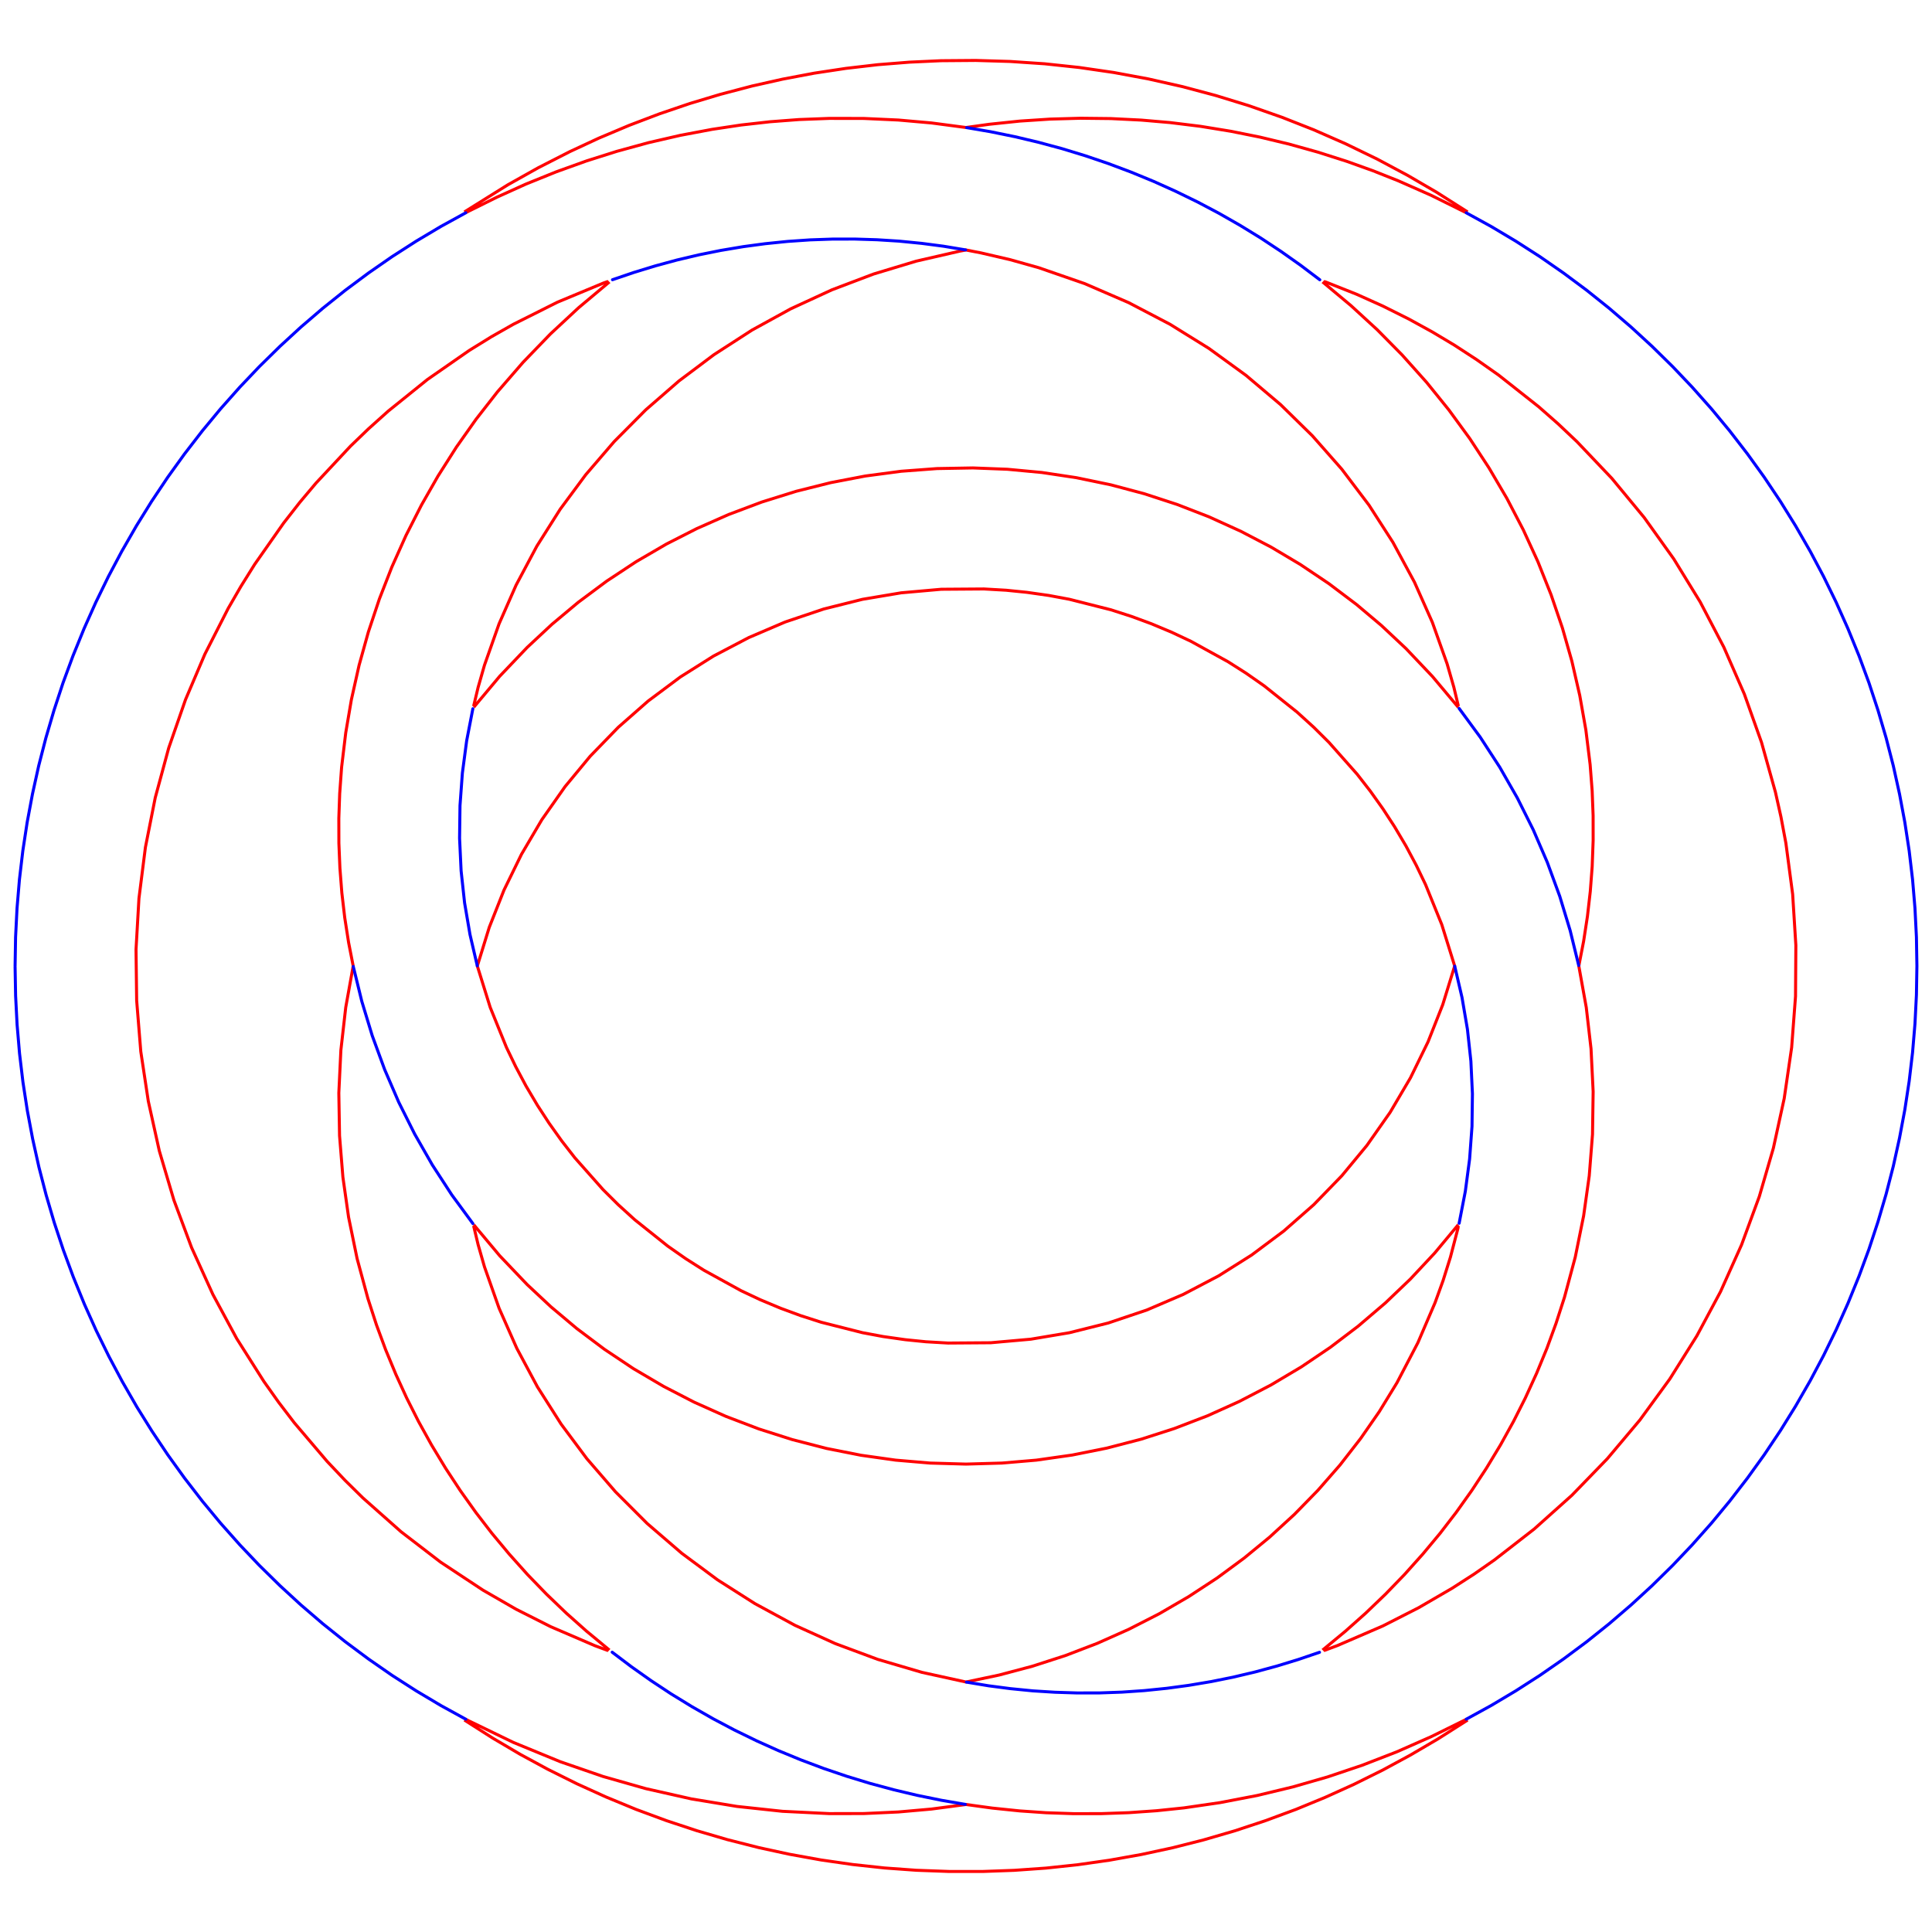
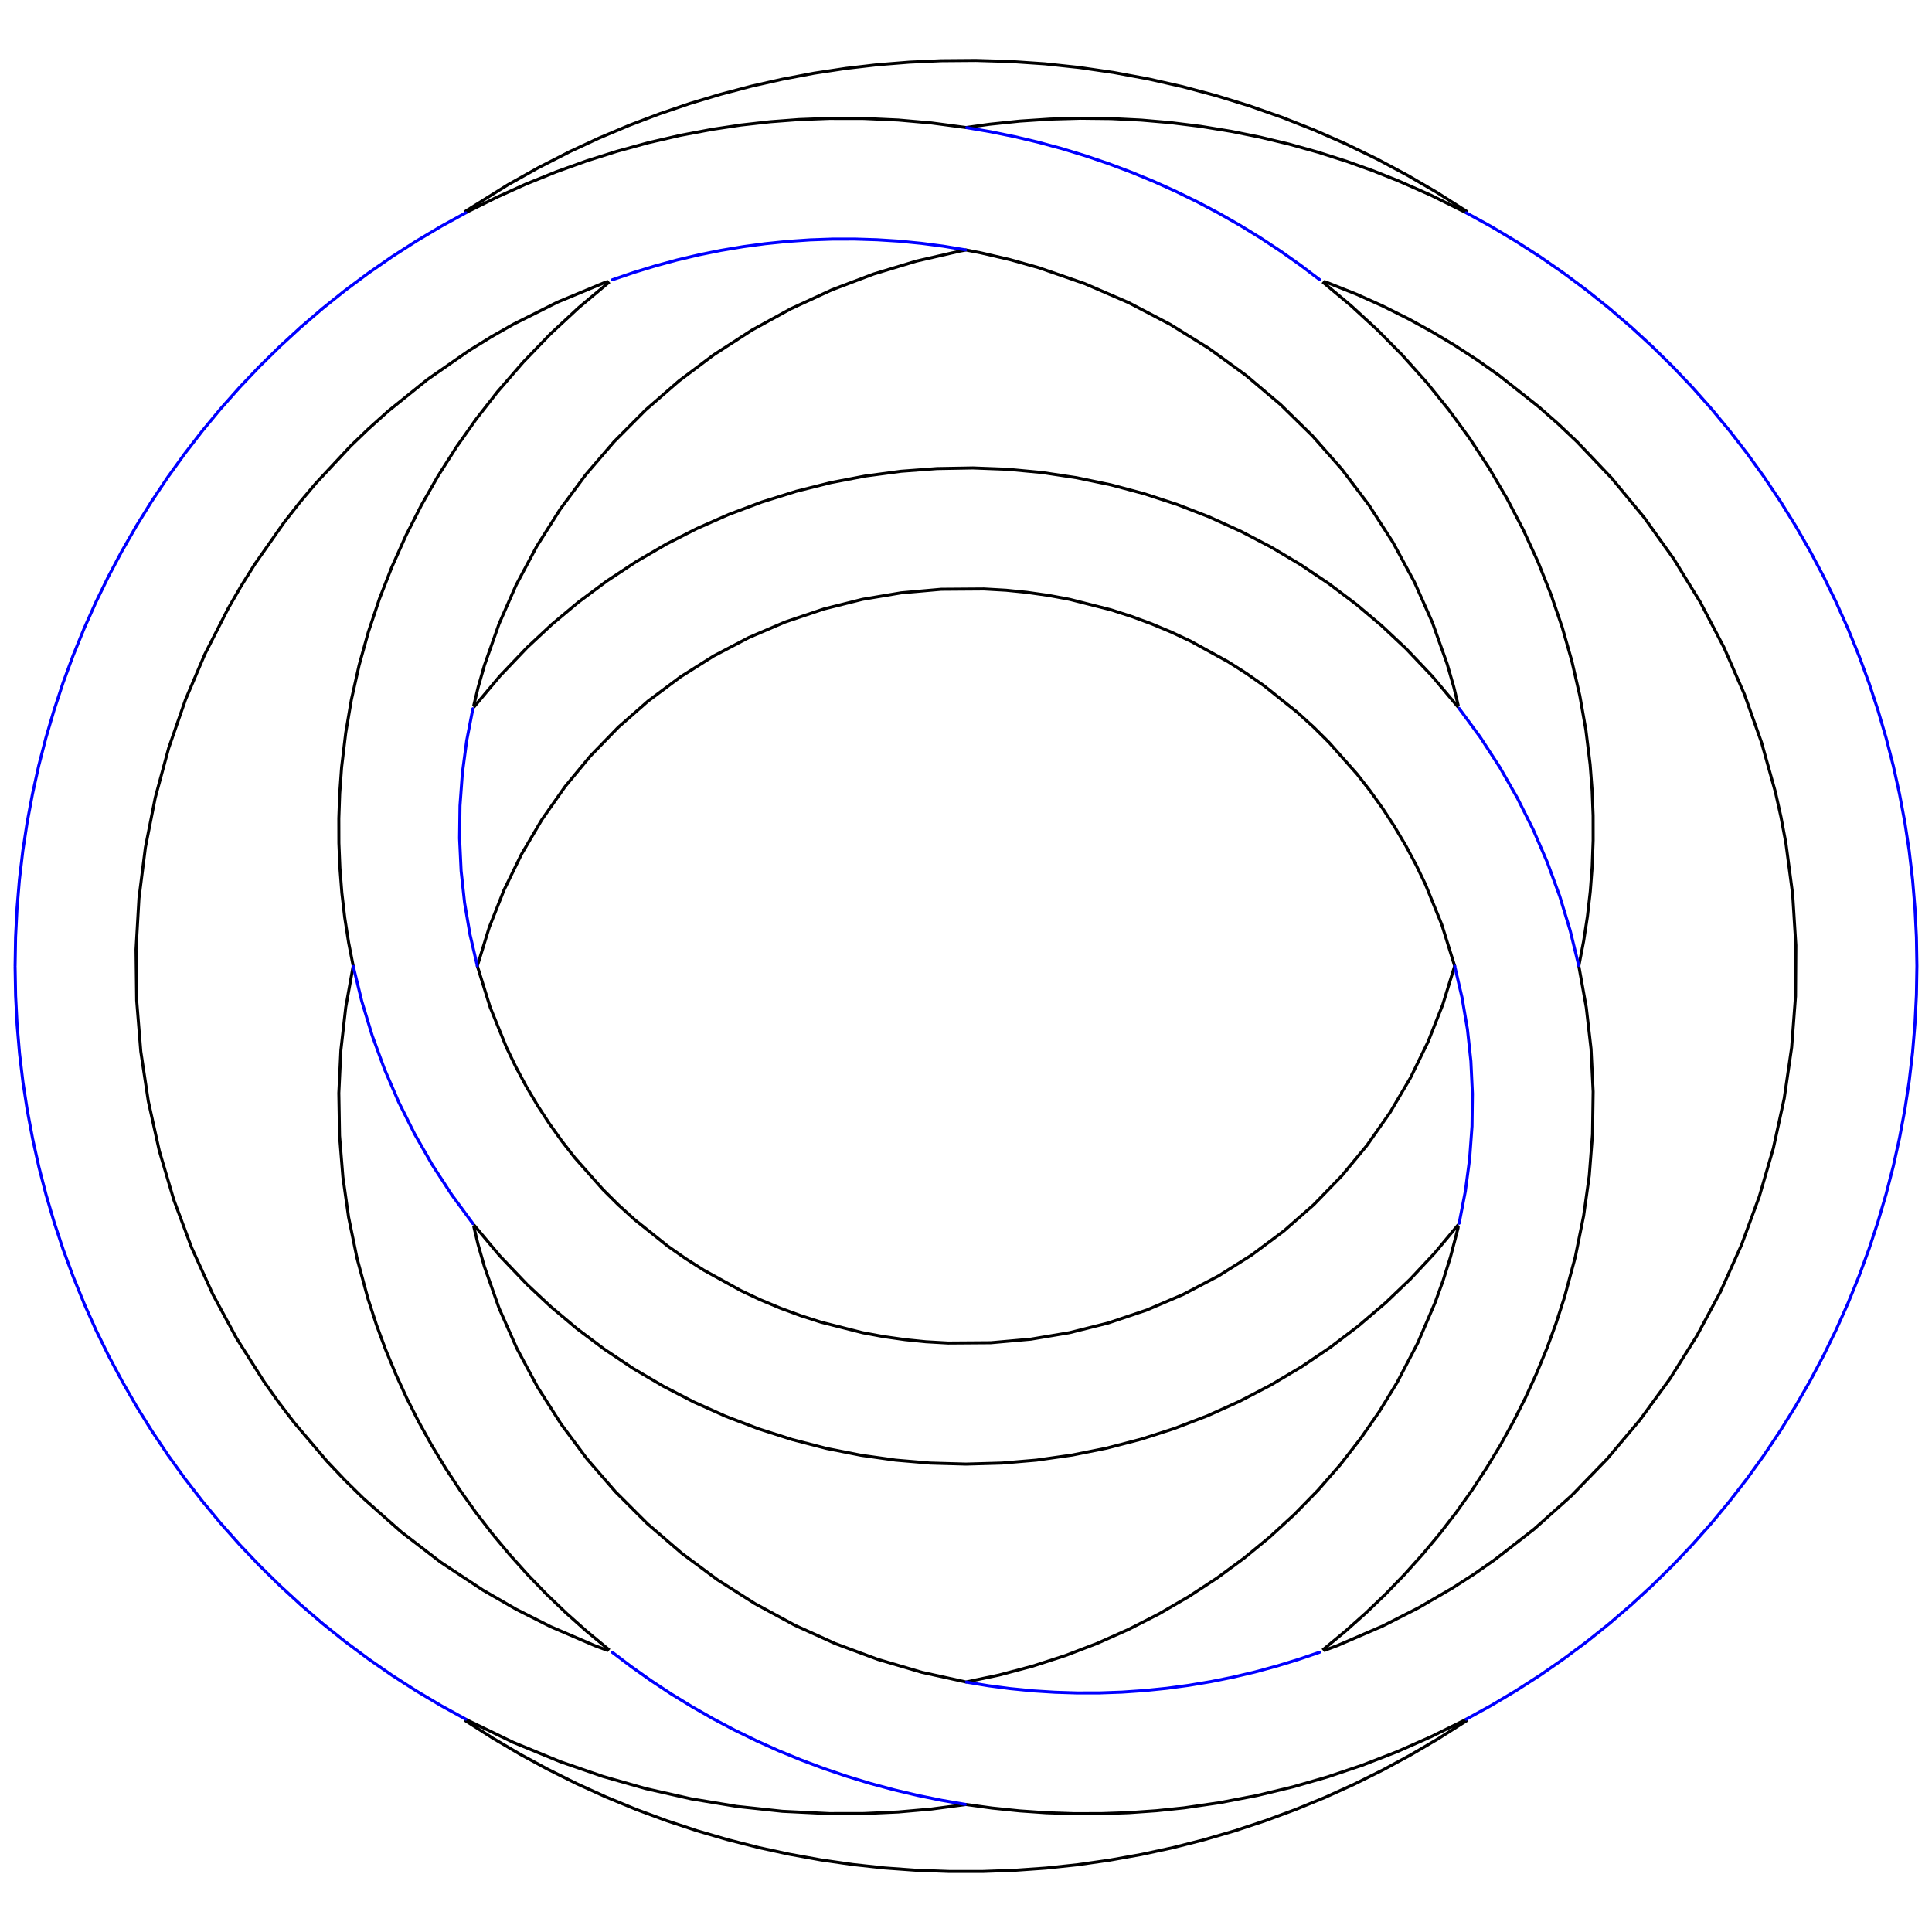
<svg xmlns="http://www.w3.org/2000/svg" width="64mm" height="64mm" viewBox="-32 -32 64 64">
-   <g id="cut" fill="none" stroke="#ff0000" stroke-width="0.1">
+   <g id="cut" fill="none" stroke="#000000" stroke-width="0.1">
    <path d="M-0.828 -29.989L0.32 -29.998L1.463 -29.964L2.606 -29.887L3.749 -29.765L4.891 -29.599L6.034 -29.387L7.177 -29.129L8.274 -28.836L9.371 -28.499L10.469 -28.114L11.52 -27.7L12.571 -27.239L13.623 -26.729L14.624 -26.194L15.589 -25.632L16.574 -25.006L16.549 -24.967L16.503 -24.987L15.406 -25.531L14.319 -26.011L13.486 -26.342L12.617 -26.654L11.657 -26.96L10.697 -27.228L9.737 -27.458L8.777 -27.651L7.771 -27.815L6.766 -27.939L5.806 -28.022L4.8 -28.072L3.794 -28.083L2.789 -28.055L1.783 -27.989L0.777 -27.884L0 -27.776L-1.143 -27.927L-2.24 -28.024L-3.383 -28.076L-4.526 -28.078L-5.531 -28.04L-6.491 -27.967L-7.451 -27.859L-8.411 -27.715L-9.463 -27.517L-10.514 -27.275L-11.566 -26.987L-12.571 -26.669L-13.577 -26.307L-14.583 -25.9L-15.543 -25.466L-16.549 -24.967L-16.574 -25.006L-15.177 -25.878L-14.171 -26.442L-13.12 -26.979L-12.16 -27.425L-11.154 -27.849L-10.149 -28.231L-9.143 -28.573L-8.137 -28.875L-7.086 -29.151L-6.08 -29.377L-5.029 -29.576L-3.977 -29.735L-2.926 -29.857L-1.874 -29.941L-0.828 -29.989ZM-0.208 -23.68L0 -23.719L0.503 -23.621L1.463 -23.398L2.413 -23.131L3.931 -22.605L5.394 -21.972L6.76 -21.257L8.046 -20.459L9.275 -19.566L10.423 -18.595L11.474 -17.564L12.449 -16.457L13.348 -15.269L14.143 -14.034L14.857 -12.713L15.449 -11.383L15.937 -10.011L16.161 -9.234L16.303 -8.64L16.274 -8.61L15.451 -9.592L14.577 -10.514L13.76 -11.281L12.937 -11.975L12.023 -12.665L11.072 -13.303L10.103 -13.879L9.105 -14.4L8.046 -14.881L6.994 -15.289L5.897 -15.647L4.8 -15.939L3.657 -16.176L2.514 -16.348L1.371 -16.455L0.229 -16.499L-0.96 -16.478L-2.149 -16.389L-3.337 -16.231L-4.48 -16.012L-5.623 -15.726L-6.766 -15.369L-7.863 -14.956L-8.914 -14.492L-9.92 -13.98L-10.926 -13.394L-11.896 -12.754L-12.846 -12.047L-13.714 -11.321L-14.537 -10.553L-15.445 -9.6L-16.274 -8.61L-16.303 -8.64L-16.161 -9.234L-15.951 -9.966L-15.467 -11.337L-14.903 -12.619L-14.217 -13.907L-13.443 -15.131L-12.597 -16.274L-11.655 -17.371L-10.609 -18.423L-9.509 -19.38L-8.349 -20.251L-7.086 -21.067L-5.806 -21.77L-4.44 -22.4L-3.063 -22.922L-1.646 -23.35L-0.208 -23.68ZM-11.997 -22.629L-11.886 -22.667L-11.851 -22.629L-12.833 -21.806L-13.767 -20.937L-14.674 -19.997L-15.523 -19.017L-16.229 -18.113L-16.881 -17.189L-17.491 -16.229L-18.039 -15.269L-18.551 -14.263L-19.022 -13.211L-19.432 -12.16L-19.798 -11.063L-20.104 -9.966L-20.36 -8.823L-20.547 -7.726L-20.684 -6.583L-20.747 -5.714L-20.776 -4.891L-20.774 -4.069L-20.74 -3.246L-20.676 -2.423L-20.58 -1.6L-20.452 -0.777L-20.3 0L-20.547 1.371L-20.708 2.789L-20.776 4.206L-20.752 5.623L-20.641 6.994L-20.453 8.32L-20.171 9.691L-19.812 11.017L-19.53 11.886L-19.226 12.709L-18.885 13.531L-18.529 14.309L-18.137 15.086L-17.707 15.863L-17.237 16.64L-16.757 17.371L-16.236 18.103L-15.708 18.789L-15.131 19.482L-14.524 20.16L-13.897 20.808L-13.238 21.44L-12.571 22.034L-11.851 22.629L-11.886 22.667L-12.297 22.514L-13.76 21.885L-14.903 21.308L-16 20.676L-17.403 19.749L-18.712 18.743L-19.977 17.622L-20.571 17.037L-21.163 16.411L-22.251 15.131L-22.766 14.457L-23.26 13.76L-24.158 12.343L-24.948 10.88L-25.654 9.326L-26.24 7.754L-26.722 6.126L-27.087 4.48L-27.336 2.834L-27.473 1.143L-27.494 -0.549L-27.397 -2.24L-27.183 -3.931L-26.857 -5.577L-26.411 -7.223L-25.855 -8.823L-25.213 -10.331L-24.444 -11.84L-24.022 -12.571L-23.565 -13.303L-22.604 -14.674L-22.068 -15.36L-21.531 -15.998L-20.389 -17.221L-19.794 -17.794L-19.145 -18.377L-17.84 -19.429L-16.457 -20.39L-15.726 -20.842L-14.996 -21.257L-13.531 -21.991L-11.997 -22.629ZM11.851 -22.629L11.886 -22.667L11.931 -22.653L12.937 -22.253L13.806 -21.863L14.674 -21.429L15.451 -21.002L16.183 -20.564L16.914 -20.088L17.646 -19.573L18.971 -18.526L19.611 -17.963L20.237 -17.371L21.394 -16.154L22.465 -14.857L23.445 -13.486L24.32 -12.061L25.105 -10.56L25.784 -9.006L26.353 -7.406L26.813 -5.76L26.997 -4.937L27.16 -4.069L27.384 -2.377L27.49 -0.686L27.479 1.006L27.351 2.697L27.104 4.389L26.745 6.034L26.28 7.634L25.692 9.234L24.994 10.789L24.211 12.251L23.314 13.681L22.323 15.04L21.246 16.32L20.069 17.535L18.822 18.651L17.509 19.672L16.823 20.15L16.097 20.617L14.994 21.258L13.806 21.863L12.297 22.514L11.886 22.667L11.851 22.629L12.571 22.034L13.238 21.44L13.897 20.808L14.524 20.16L15.131 19.482L15.708 18.789L16.236 18.103L16.757 17.371L17.237 16.64L17.707 15.863L18.137 15.086L18.529 14.309L18.905 13.486L19.244 12.663L19.545 11.84L19.826 10.971L20.182 9.646L20.46 8.274L20.646 6.949L20.754 5.577L20.775 4.16L20.705 2.743L20.547 1.371L20.3 0L20.46 -0.823L20.586 -1.646L20.68 -2.469L20.743 -3.291L20.775 -4.16L20.774 -4.983L20.742 -5.806L20.675 -6.674L20.534 -7.817L20.332 -8.96L20.069 -10.103L19.756 -11.2L19.382 -12.297L18.945 -13.394L18.462 -14.446L17.92 -15.486L17.323 -16.503L16.686 -17.475L15.994 -18.423L15.256 -19.337L14.446 -20.243L13.626 -21.074L12.754 -21.875L11.851 -22.629ZM-0.82 -12.48L0.594 -12.49L1.326 -12.448L2.011 -12.379L2.743 -12.275L3.429 -12.147L4.8 -11.8L5.486 -11.579L6.142 -11.337L6.811 -11.057L7.451 -10.756L8.686 -10.076L9.28 -9.698L9.878 -9.28L10.971 -8.407L11.519 -7.909L12.023 -7.408L12.957 -6.354L13.394 -5.792L13.808 -5.211L14.195 -4.617L14.574 -3.977L14.915 -3.337L15.223 -2.697L15.761 -1.371L16.188 0L15.793 1.28L15.305 2.514L14.724 3.703L14.051 4.846L13.281 5.943L12.449 6.949L11.52 7.907L10.53 8.777L9.463 9.574L8.366 10.266L7.195 10.88L5.989 11.396L4.709 11.827L3.429 12.147L2.149 12.362L0.82 12.48L-0.594 12.49L-1.326 12.448L-2.011 12.379L-2.743 12.275L-3.429 12.147L-4.8 11.8L-5.486 11.579L-6.142 11.337L-6.811 11.057L-7.451 10.756L-8.686 10.076L-9.28 9.698L-9.878 9.28L-10.971 8.407L-11.519 7.909L-12.023 7.408L-12.957 6.354L-13.394 5.792L-13.808 5.211L-14.195 4.617L-14.574 3.977L-14.915 3.337L-15.223 2.697L-15.761 1.371L-16.188 0L-15.793 -1.28L-15.305 -2.514L-14.724 -3.703L-14.051 -4.846L-13.281 -5.943L-12.449 -6.949L-11.52 -7.907L-10.53 -8.777L-9.463 -9.574L-8.366 -10.266L-7.195 -10.88L-5.989 -11.396L-4.709 -11.827L-3.429 -12.147L-2.149 -12.362L-0.82 -12.48ZM-16.303 8.64L-16.274 8.61L-15.445 9.6L-14.537 10.553L-13.748 11.291L-12.891 12.011L-11.977 12.697L-11.017 13.338L-10.011 13.929L-9.006 14.448L-7.954 14.919L-6.857 15.337L-5.76 15.687L-4.617 15.982L-3.474 16.208L-2.331 16.369L-1.189 16.466L0 16.5L1.189 16.466L2.331 16.369L3.52 16.2L4.663 15.971L5.806 15.674L6.903 15.321L8 14.9L9.051 14.426L10.103 13.879L11.109 13.28L12.069 12.632L12.991 11.931L13.897 11.158L14.72 10.371L15.526 9.509L16.274 8.61L16.303 8.64L16.298 8.686L16.047 9.646L15.803 10.423L15.538 11.154L14.969 12.48L14.276 13.806L13.688 14.766L13.074 15.65L12.389 16.531L11.657 17.369L10.88 18.165L10.057 18.92L9.217 19.611L8.32 20.272L7.375 20.891L6.4 21.458L5.394 21.972L4.343 22.44L3.291 22.843L2.194 23.197L1.097 23.488L0 23.719L-1.463 23.398L-2.926 22.968L-4.33 22.446L-5.669 21.839L-6.994 21.121L-8.229 20.335L-9.417 19.453L-10.56 18.469L-11.611 17.418L-12.56 16.32L-13.411 15.177L-14.196 13.943L-14.881 12.663L-15.467 11.337L-15.951 9.966L-16.161 9.234L-16.303 8.64ZM-16.574 25.006L-16.549 24.967L-14.994 25.72L-13.44 26.359L-12.023 26.848L-10.606 27.251L-9.097 27.591L-7.589 27.84L-6.08 28.002L-4.526 28.078L-3.383 28.076L-2.24 28.024L-1.143 27.927L0 27.776L0.869 27.895L1.783 27.989L2.651 28.049L3.566 28.08L4.48 28.079L5.394 28.047L6.309 27.983L7.223 27.888L8.411 27.715L9.646 27.478L10.834 27.192L11.977 26.863L13.12 26.478L14.263 26.035L15.406 25.531L16.549 24.967L16.574 25.006L15.634 25.604L14.72 26.14L13.806 26.635L12.846 27.111L11.886 27.545L10.926 27.94L9.92 28.312L8.914 28.645L7.863 28.951L6.857 29.206L5.806 29.433L4.754 29.621L3.703 29.771L2.651 29.883L1.6 29.957L0.549 29.995L-0.549 29.995L-1.646 29.955L-2.697 29.879L-3.749 29.765L-4.8 29.614L-5.851 29.424L-6.857 29.206L-7.909 28.939L-8.914 28.645L-9.92 28.312L-10.926 27.94L-11.931 27.525L-12.891 27.089L-13.851 26.611L-14.766 26.115L-15.68 25.576L-16.574 25.006Z" />
  </g>
  <g id="engrave" fill="none" stroke="#0000ff" stroke-width="0.1" stroke-linecap="round">
    <path d="M-11.711 -22.734L-11.005 -22.974L-10.295 -23.191L-9.581 -23.385L-8.84 -23.56L-8.12 -23.705L-7.375 -23.83L-6.653 -23.927L-5.908 -24.003L-5.164 -24.054L-4.422 -24.08L-3.682 -24.081L-2.947 -24.058L-2.216 -24.012L-1.467 -23.938L-0.748 -23.844L-0.014 -23.722M-16.19 -0.007L-16.431 -1.043L-16.61 -2.092L-16.725 -3.151L-16.776 -4.231L-16.762 -5.313L-16.683 -6.392L-16.541 -7.463L-16.336 -8.522M11.711 22.734L11.005 22.974L10.295 23.191L9.581 23.385L8.84 23.56L8.12 23.705L7.375 23.83L6.653 23.927L5.908 24.003L5.164 24.054L4.422 24.08L3.682 24.081L2.947 24.058L2.216 24.012L1.467 23.938L0.748 23.844L0.014 23.722M16.19 0.007L16.431 1.043L16.61 2.092L16.725 3.151L16.776 4.231L16.762 5.313L16.683 6.392L16.541 7.463L16.336 8.522M0.024 -27.772L0.812 -27.637L1.619 -27.472L2.39 -27.289L3.178 -27.077L3.954 -26.84L4.72 -26.58L5.473 -26.297L6.214 -25.992L6.941 -25.665L7.677 -25.306L8.375 -24.937L9.079 -24.535L9.767 -24.113L10.436 -23.671L11.088 -23.21L11.721 -22.731M-16.335 8.533L-17.035 7.58L-17.679 6.589L-18.265 5.564L-18.792 4.51L-19.258 3.43L-19.669 2.309L-20.015 1.17L-20.297 0.017M-0.024 27.772L-0.812 27.637L-1.619 27.472L-2.39 27.289L-3.178 27.077L-3.954 26.84L-4.72 26.58L-5.473 26.297L-6.214 25.992L-6.941 25.665L-7.677 25.306L-8.375 24.937L-9.079 24.535L-9.767 24.113L-10.436 23.671L-11.088 23.21L-11.721 22.731M16.335 -8.533L17.035 -7.58L17.679 -6.589L18.265 -5.564L18.792 -4.51L19.258 -3.43L19.669 -2.309L20.015 -1.17L20.297 -0.017M-31.5 0L-31.484 -0.957L-31.436 -1.912L-31.356 -2.865L-31.244 -3.815L-31.1 -4.76L-30.924 -5.699L-30.718 -6.632L-30.48 -7.556L-30.211 -8.471L-29.913 -9.377L-29.584 -10.27L-29.214 -11.179L-28.826 -12.047L-28.41 -12.9L-27.966 -13.737L-27.479 -14.584L-26.98 -15.388L-26.439 -16.197L-25.888 -16.962L-25.295 -17.73L-24.696 -18.454L-24.054 -19.177L-23.409 -19.856L-22.722 -20.531L-22.036 -21.162L-21.308 -21.787L-20.561 -22.385L-19.795 -22.955L-19.012 -23.498L-18.213 -24.011L-17.399 -24.496L-16.571 -24.951M16.571 -24.951L17.399 -24.496L18.213 -24.011L19.012 -23.498L19.795 -22.955L20.561 -22.385L21.308 -21.787L22.036 -21.162L22.722 -20.531L23.409 -19.856L24.054 -19.177L24.696 -18.454L25.295 -17.73L25.888 -16.962L26.439 -16.197L26.98 -15.388L27.479 -14.584L27.966 -13.737L28.41 -12.9L28.826 -12.047L29.214 -11.179L29.584 -10.27L29.913 -9.377L30.211 -8.471L30.48 -7.556L30.718 -6.632L30.924 -5.699L31.1 -4.76L31.244 -3.815L31.356 -2.865L31.436 -1.912L31.484 -0.957L31.5 0L31.484 0.957L31.436 1.912L31.356 2.865L31.244 3.815L31.1 4.76L30.924 5.699L30.718 6.632L30.48 7.556L30.211 8.471L29.913 9.377L29.584 10.27L29.214 11.179L28.826 12.047L28.41 12.9L27.966 13.737L27.479 14.584L26.98 15.388L26.439 16.197L25.888 16.962L25.295 17.73L24.696 18.454L24.054 19.177L23.409 19.856L22.722 20.531L22.036 21.162L21.308 21.787L20.561 22.385L19.795 22.955L19.012 23.498L18.213 24.011L17.399 24.496L16.571 24.951M-16.571 24.951L-17.399 24.496L-18.213 24.011L-19.012 23.498L-19.795 22.955L-20.561 22.385L-21.308 21.787L-22.036 21.162L-22.722 20.531L-23.409 19.856L-24.054 19.177L-24.696 18.454L-25.295 17.73L-25.888 16.962L-26.439 16.197L-26.964 15.412L-27.464 14.61L-27.951 13.763L-28.396 12.926L-28.814 12.074L-29.203 11.206L-29.573 10.298L-29.903 9.405L-30.203 8.5L-30.472 7.585L-30.711 6.661L-30.918 5.729L-31.095 4.789L-31.24 3.845L-31.353 2.895L-31.434 1.942L-31.483 0.987L-31.5 0.03" />
  </g>
</svg>
